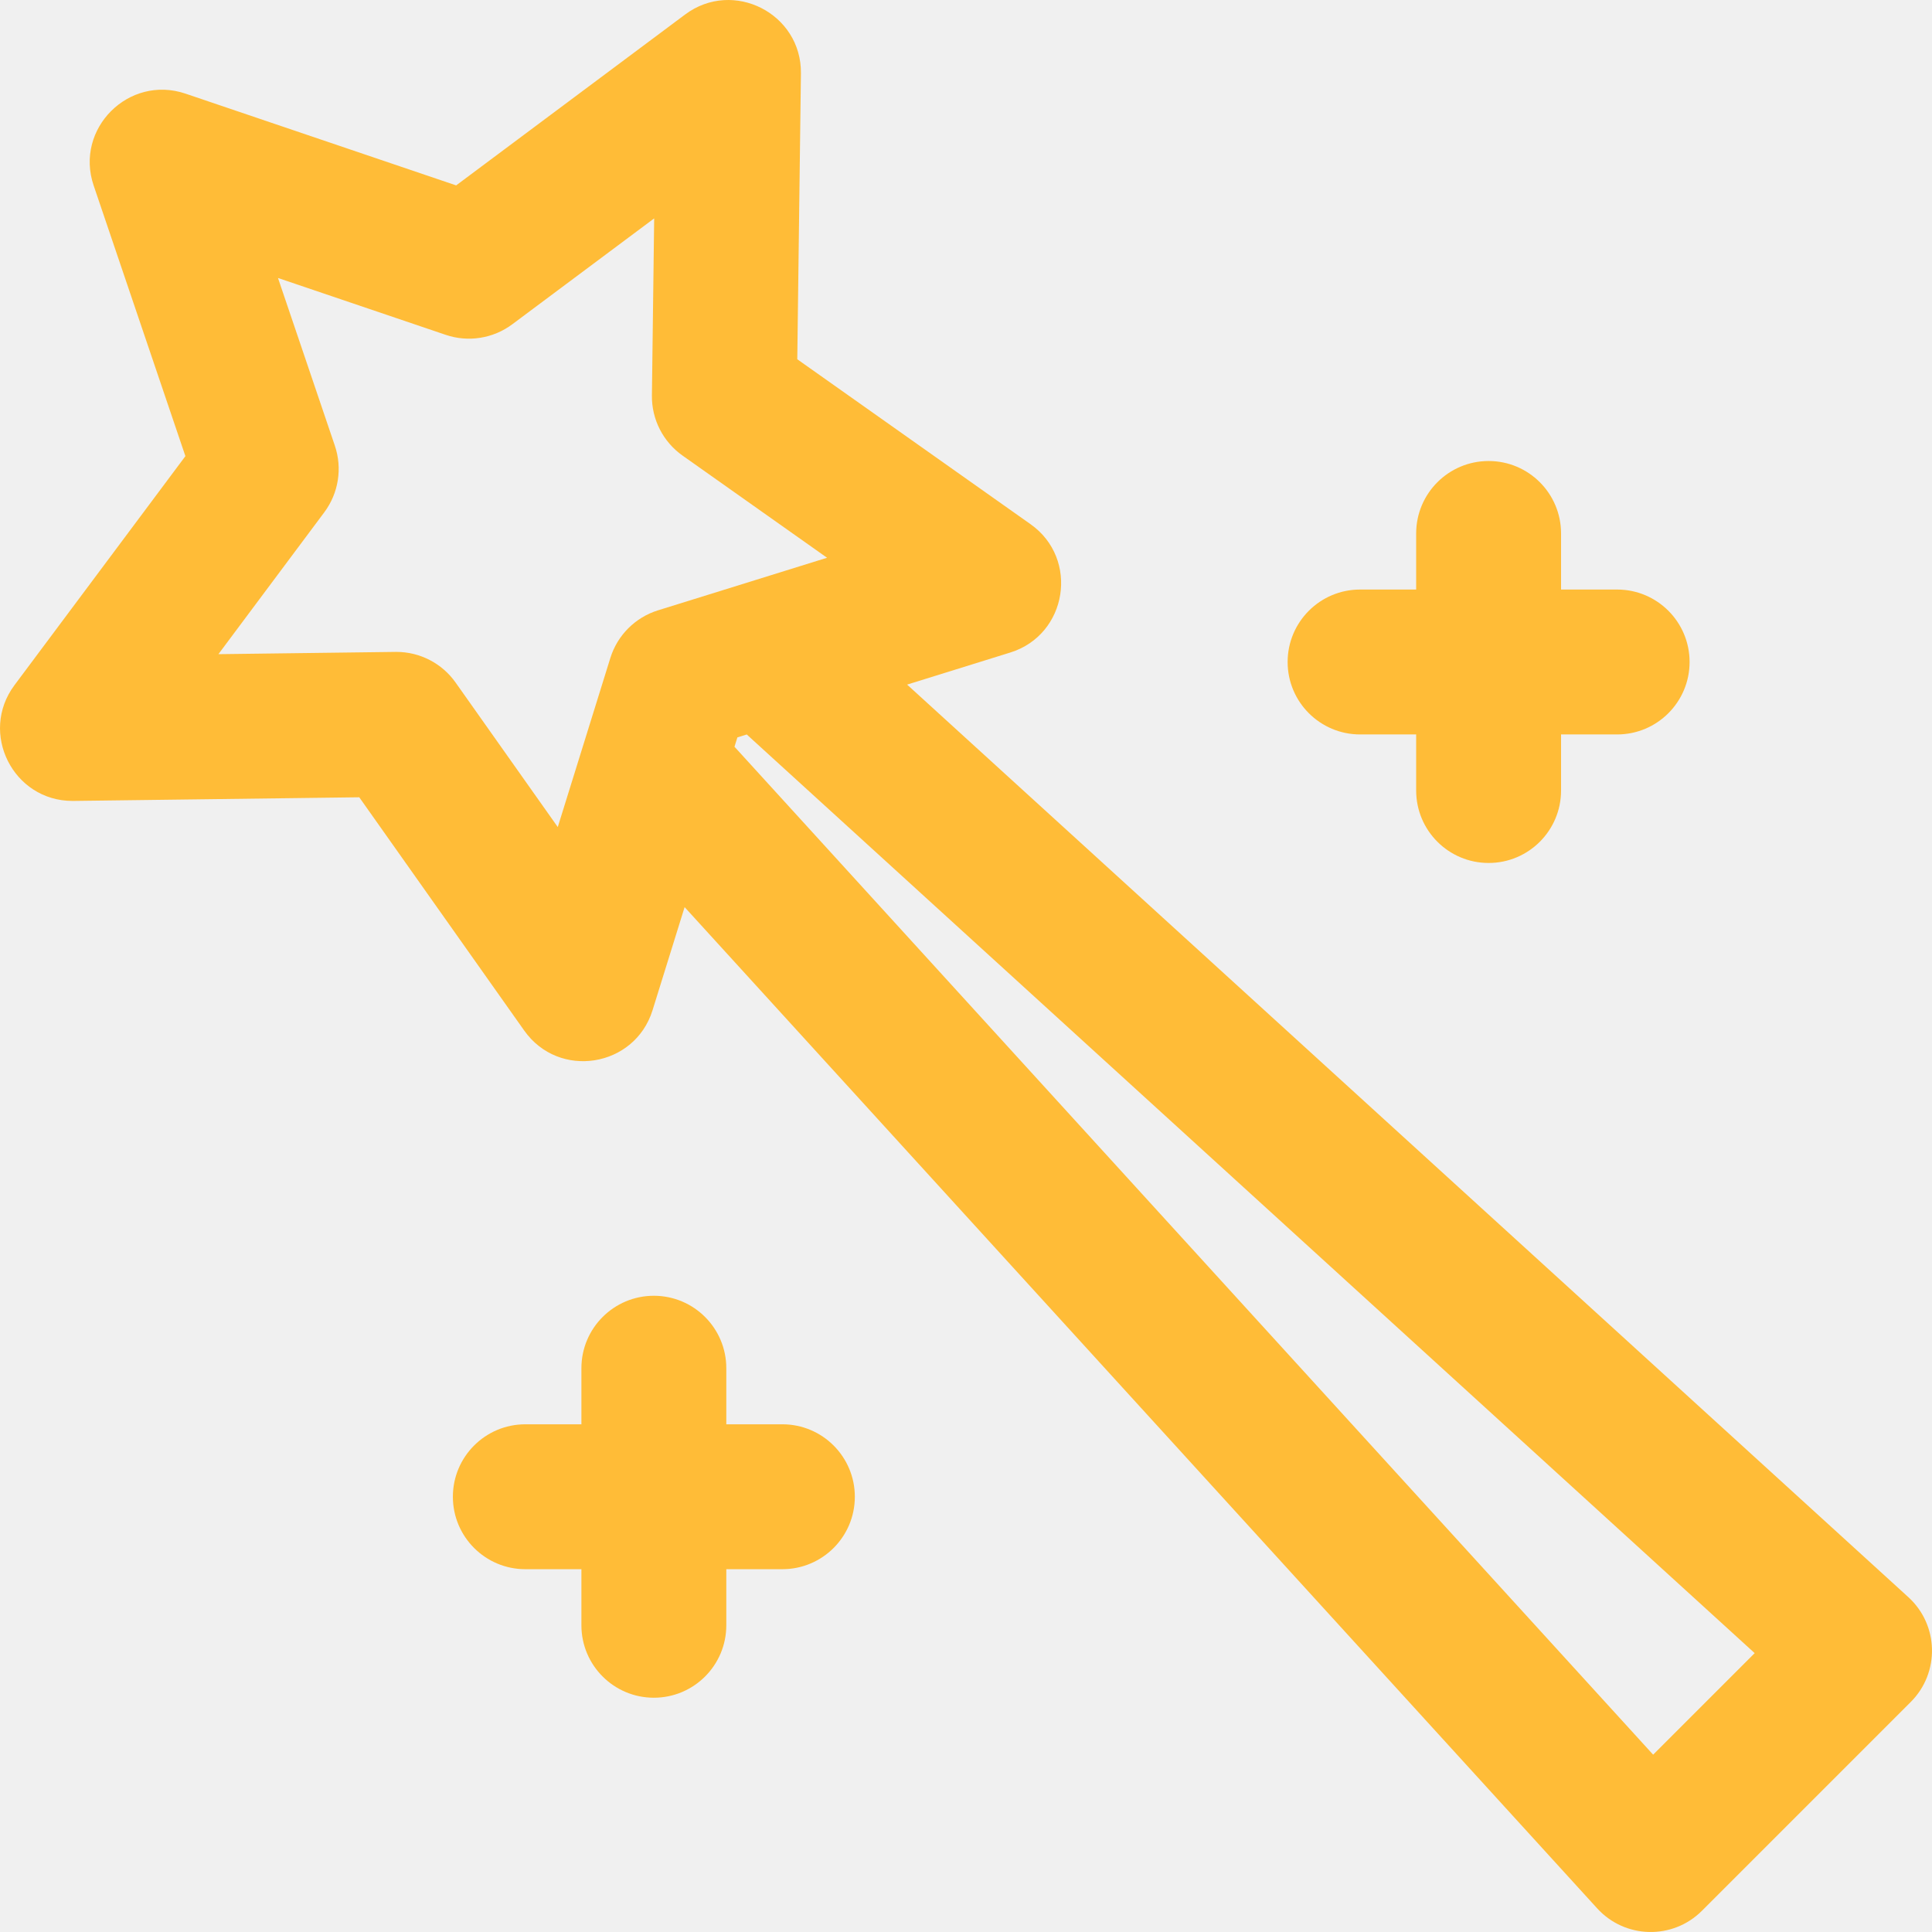
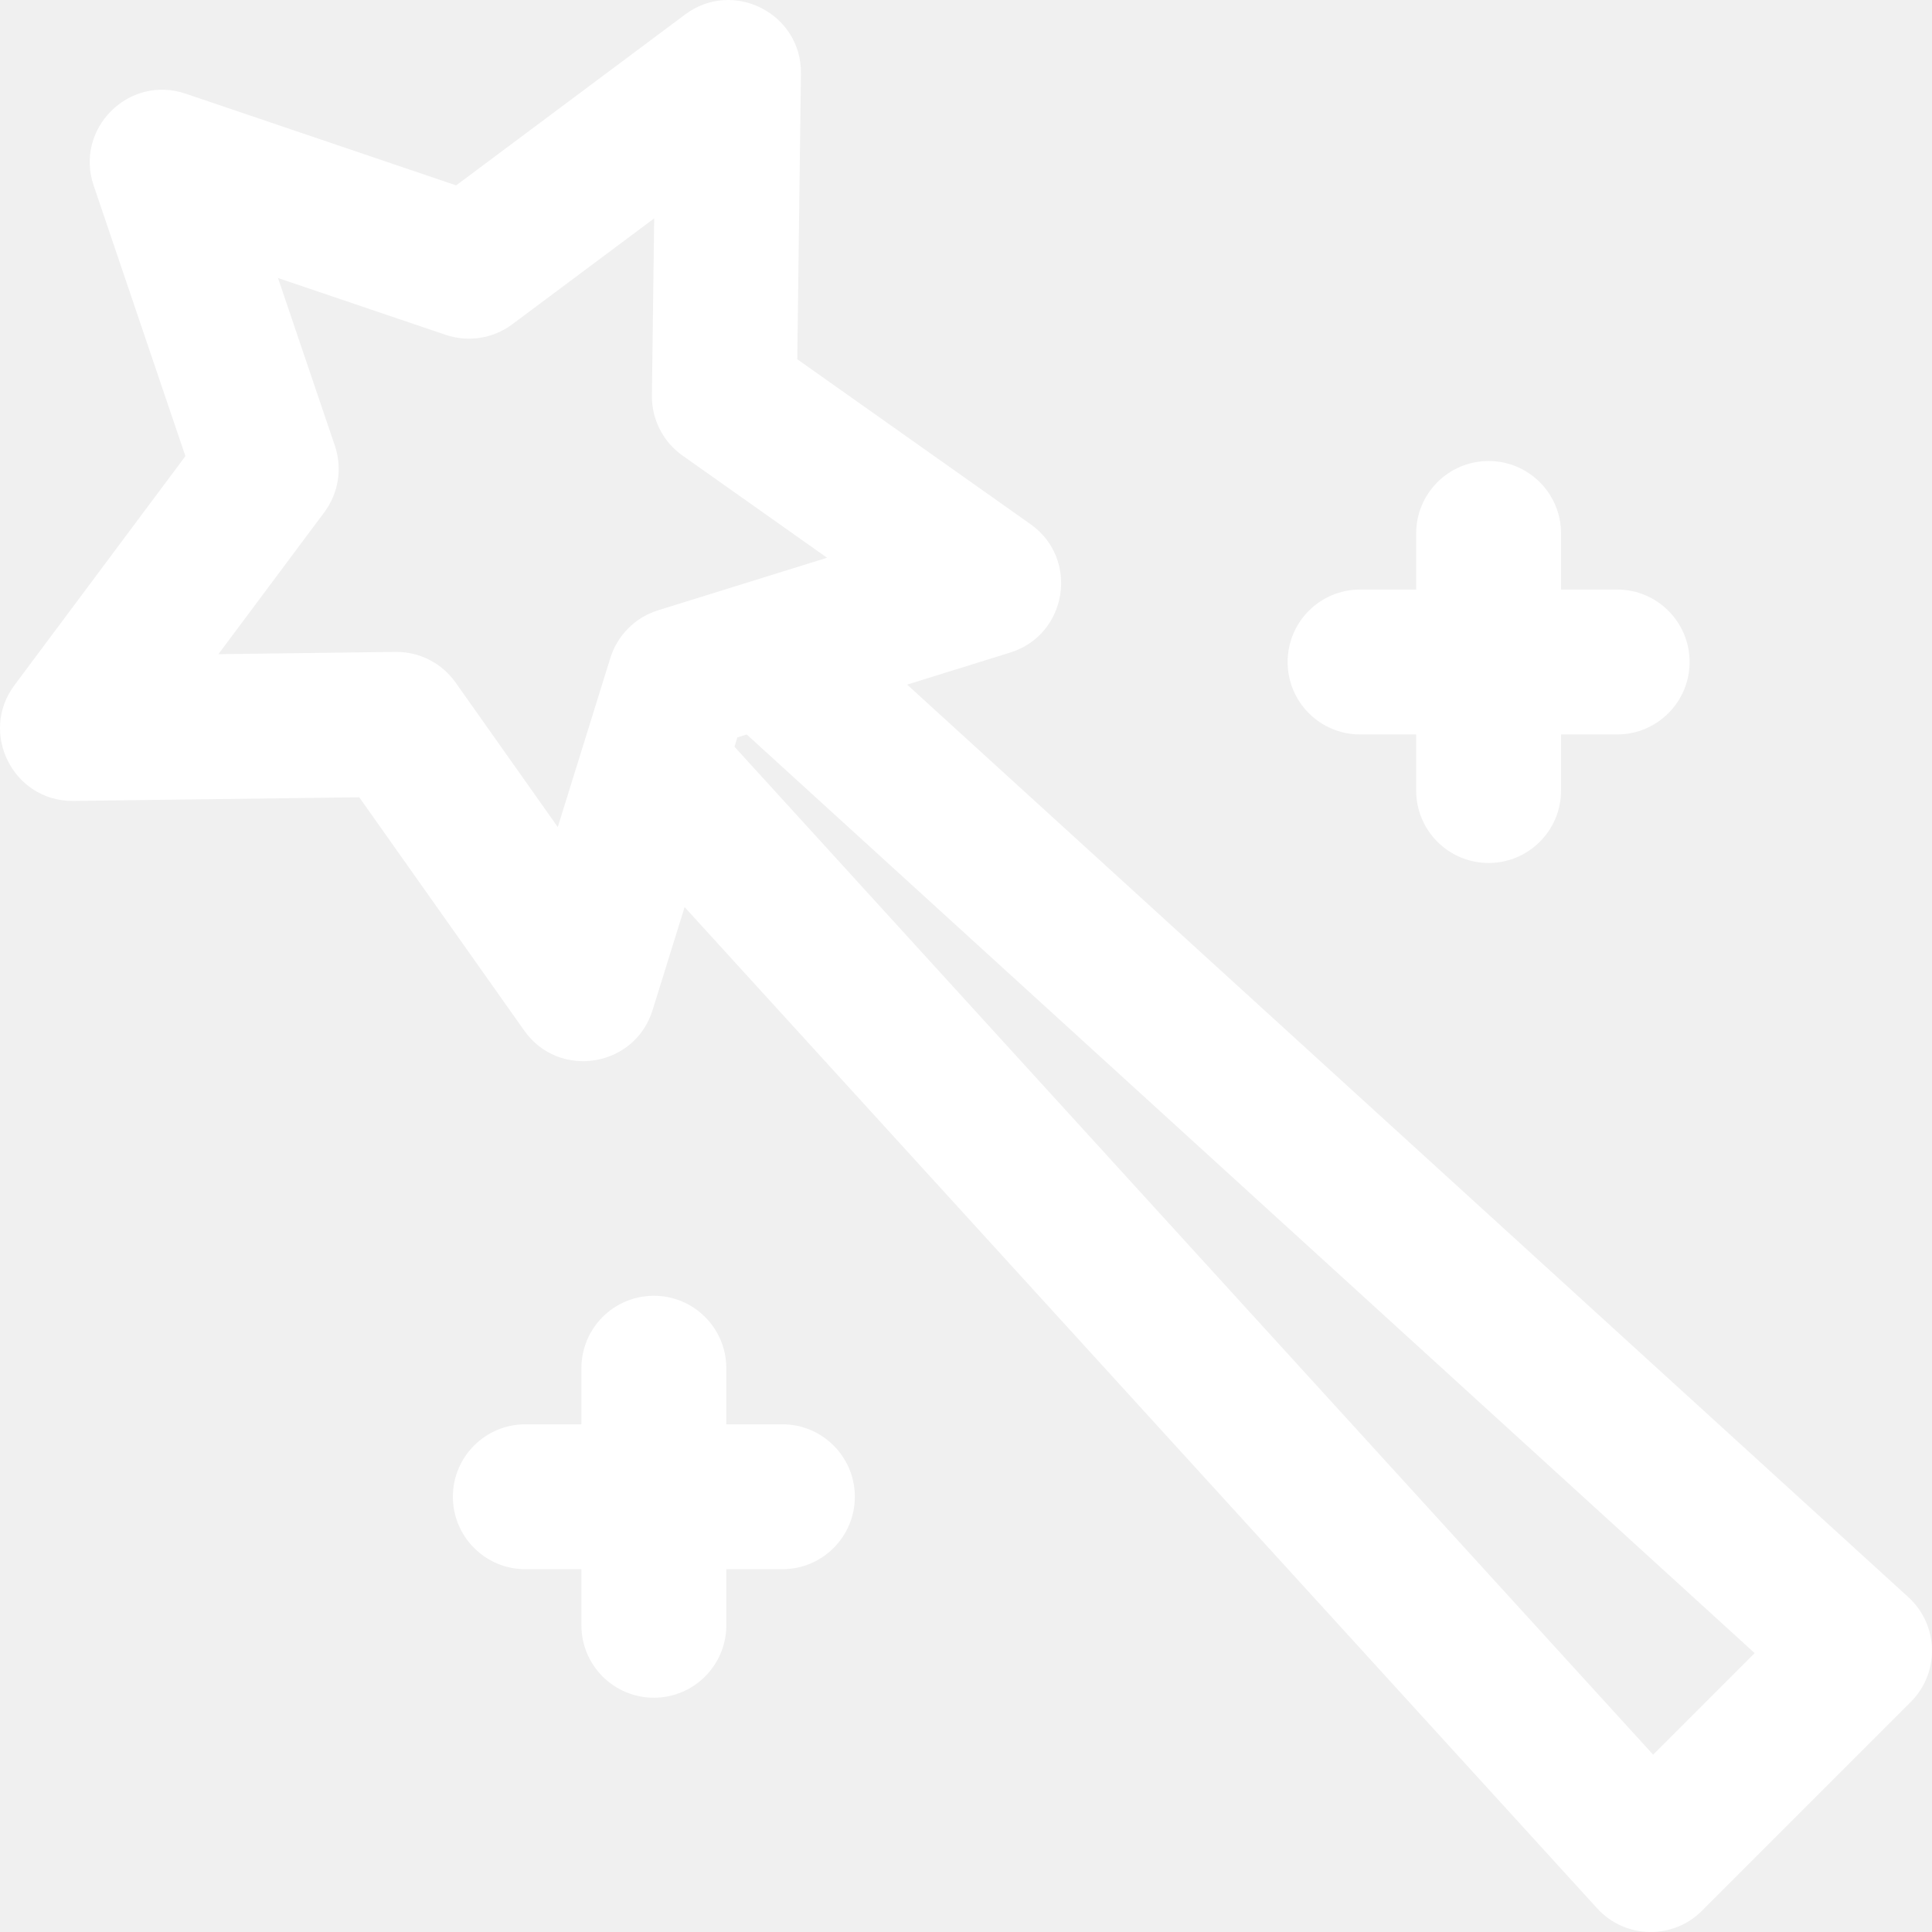
- <svg xmlns="http://www.w3.org/2000/svg" version="1.1" id="Layer_1" x="0px" y="0px" viewBox="0 0 512.002 512.002" style="enable-background:new 0 0 512.002 512.002;" fill="#FFBC37" xml:space="preserve">
+ <svg xmlns="http://www.w3.org/2000/svg" version="1.1" id="Layer_1" x="0px" y="0px" viewBox="0 0 512.002 512.002" style="enable-background:new 0 0 512.002 512.002;" fill="#fff" xml:space="preserve">
  <g>
    <g>
      <path d="M505.736,423.267l-265.34-241.839l27.331-8.499c15.162-4.714,18.358-24.836,5.383-34.008l-61.822-43.714l0.968-75.739    c0.201-15.879-17.942-25.133-30.681-15.632l-60.69,45.295l-71.72-24.314c-15.037-5.097-29.448,9.301-24.346,24.346l24.314,71.72    L3.838,181.574c-9.432,12.638-0.39,30.683,15.386,30.683c0.081,0,0.165,0,0.246-0.001l75.739-0.968l43.714,61.822    c9.203,13.016,29.299,9.763,34.008-5.383l8.499-27.331l241.837,265.34c7.38,8.098,20.026,8.382,27.765,0.643l55.346-55.346    C514.12,443.289,513.827,430.639,505.736,423.267z M174.38,161.744c-6.034,1.875-10.758,6.599-12.633,12.633l-13.931,44.801    l-27.082-38.301c-3.602-5.093-9.449-8.115-15.675-8.115c-0.082,0-0.165,0-0.246,0.001l-46.933,0.6l28.063-37.601    c3.778-5.063,4.825-11.663,2.797-17.647L73.67,73.67l44.446,15.066c5.98,2.03,12.582,0.984,17.647-2.797l37.601-28.063    l-0.6,46.933c-0.081,6.319,2.954,12.273,8.114,15.921l38.304,27.082L174.38,161.744z M438.1,465.007L194.646,197.895l0.771-2.479    l2.479-0.771l267.111,243.454L438.1,465.007z" />
    </g>
  </g>
  <g>
    <g>
      <path d="M428.561,156.236h-14.863v-14.863c0-10.603-8.596-19.199-19.199-19.199s-19.199,8.596-19.199,19.199v14.863h-14.864    c-10.603,0-19.199,8.596-19.199,19.199s8.596,19.199,19.199,19.199H375.3v14.863c0,10.603,8.596,19.199,19.199,19.199    s19.199-8.596,19.199-19.199v-14.863h14.863c10.603,0,19.199-8.596,19.199-19.199S439.164,156.236,428.561,156.236z" />
    </g>
  </g>
  <g>
    <g>
      <path d="M207.342,377.456h-14.864v-14.863c0-10.603-8.596-19.199-19.199-19.199s-19.199,8.596-19.199,19.199v14.863h-14.863    c-10.603,0-19.199,8.596-19.199,19.199c0,10.603,8.596,19.199,19.199,19.199h14.863v14.863c0,10.603,8.596,19.199,19.199,19.199    s19.199-8.596,19.199-19.199v-14.863h14.864c10.603,0,19.199-8.596,19.199-19.199    C226.541,386.052,217.945,377.456,207.342,377.456z" />
    </g>
  </g>
  <g>
</g>
  <g>
</g>
  <g>
</g>
  <g>
</g>
  <g>
</g>
  <g>
</g>
  <g>
</g>
  <g>
</g>
  <g>
</g>
  <g>
</g>
  <g>
</g>
  <g>
</g>
  <g>
</g>
  <g>
</g>
  <g>
</g>
</svg>
